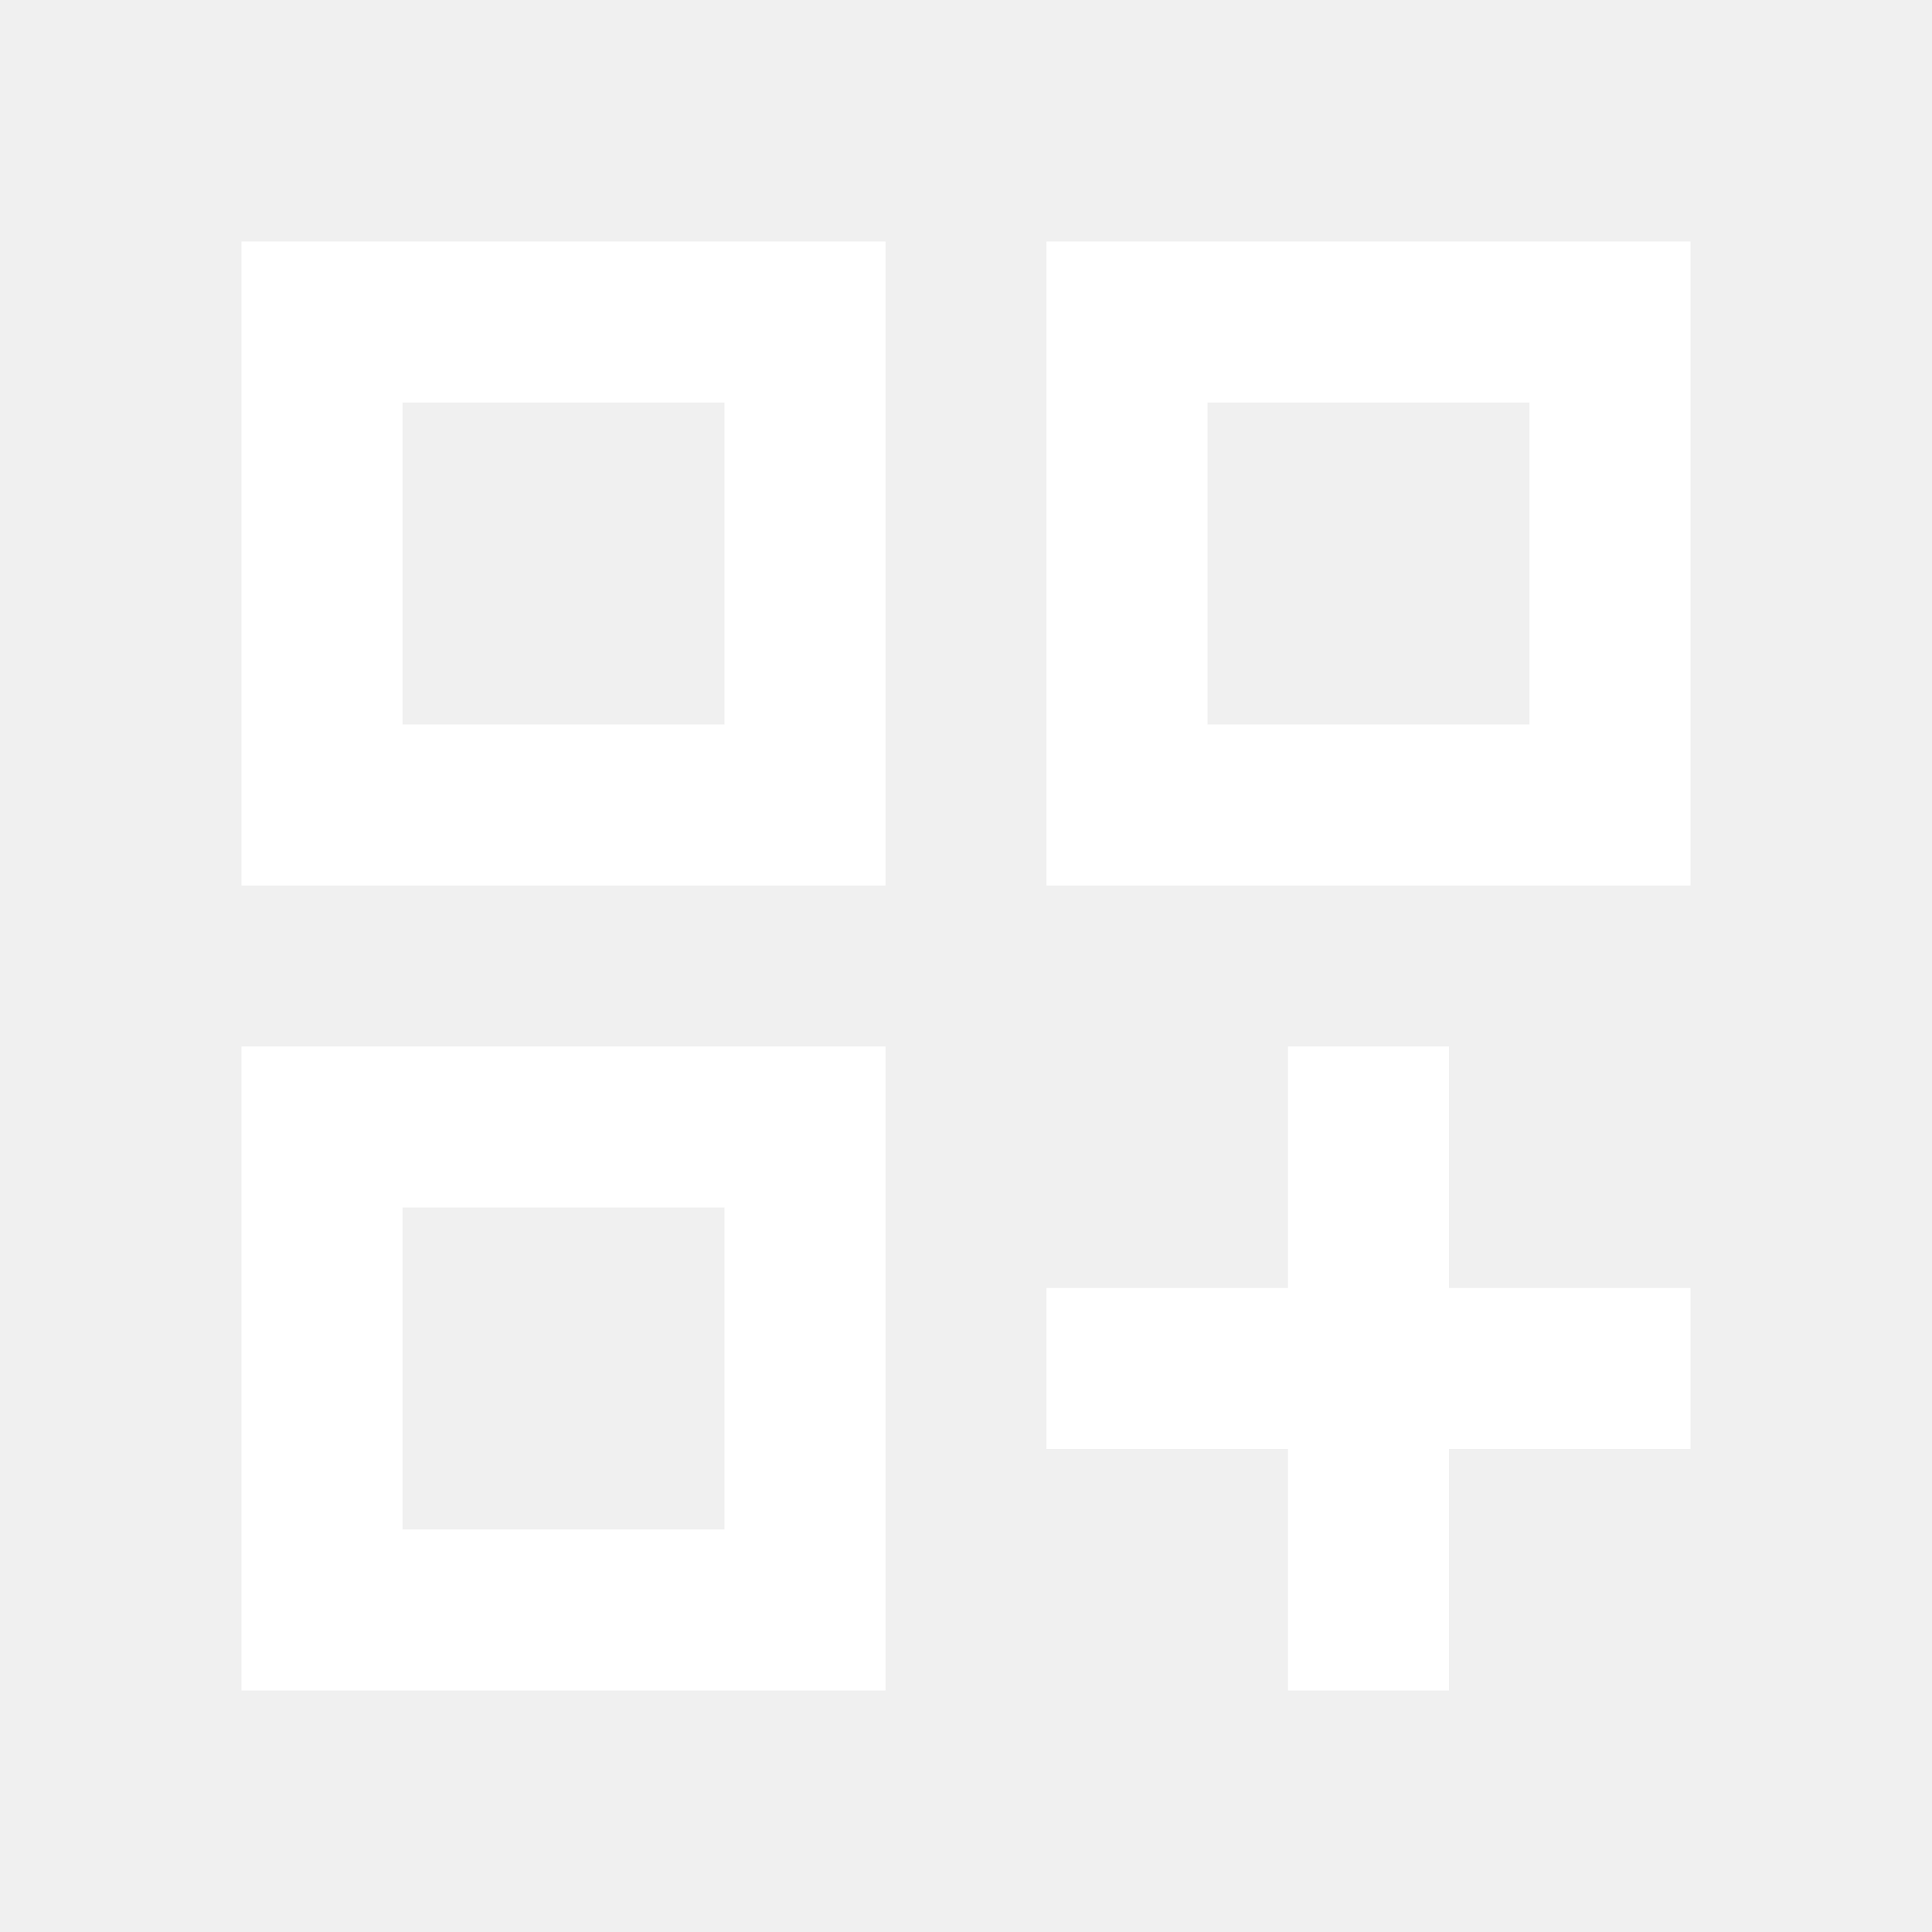
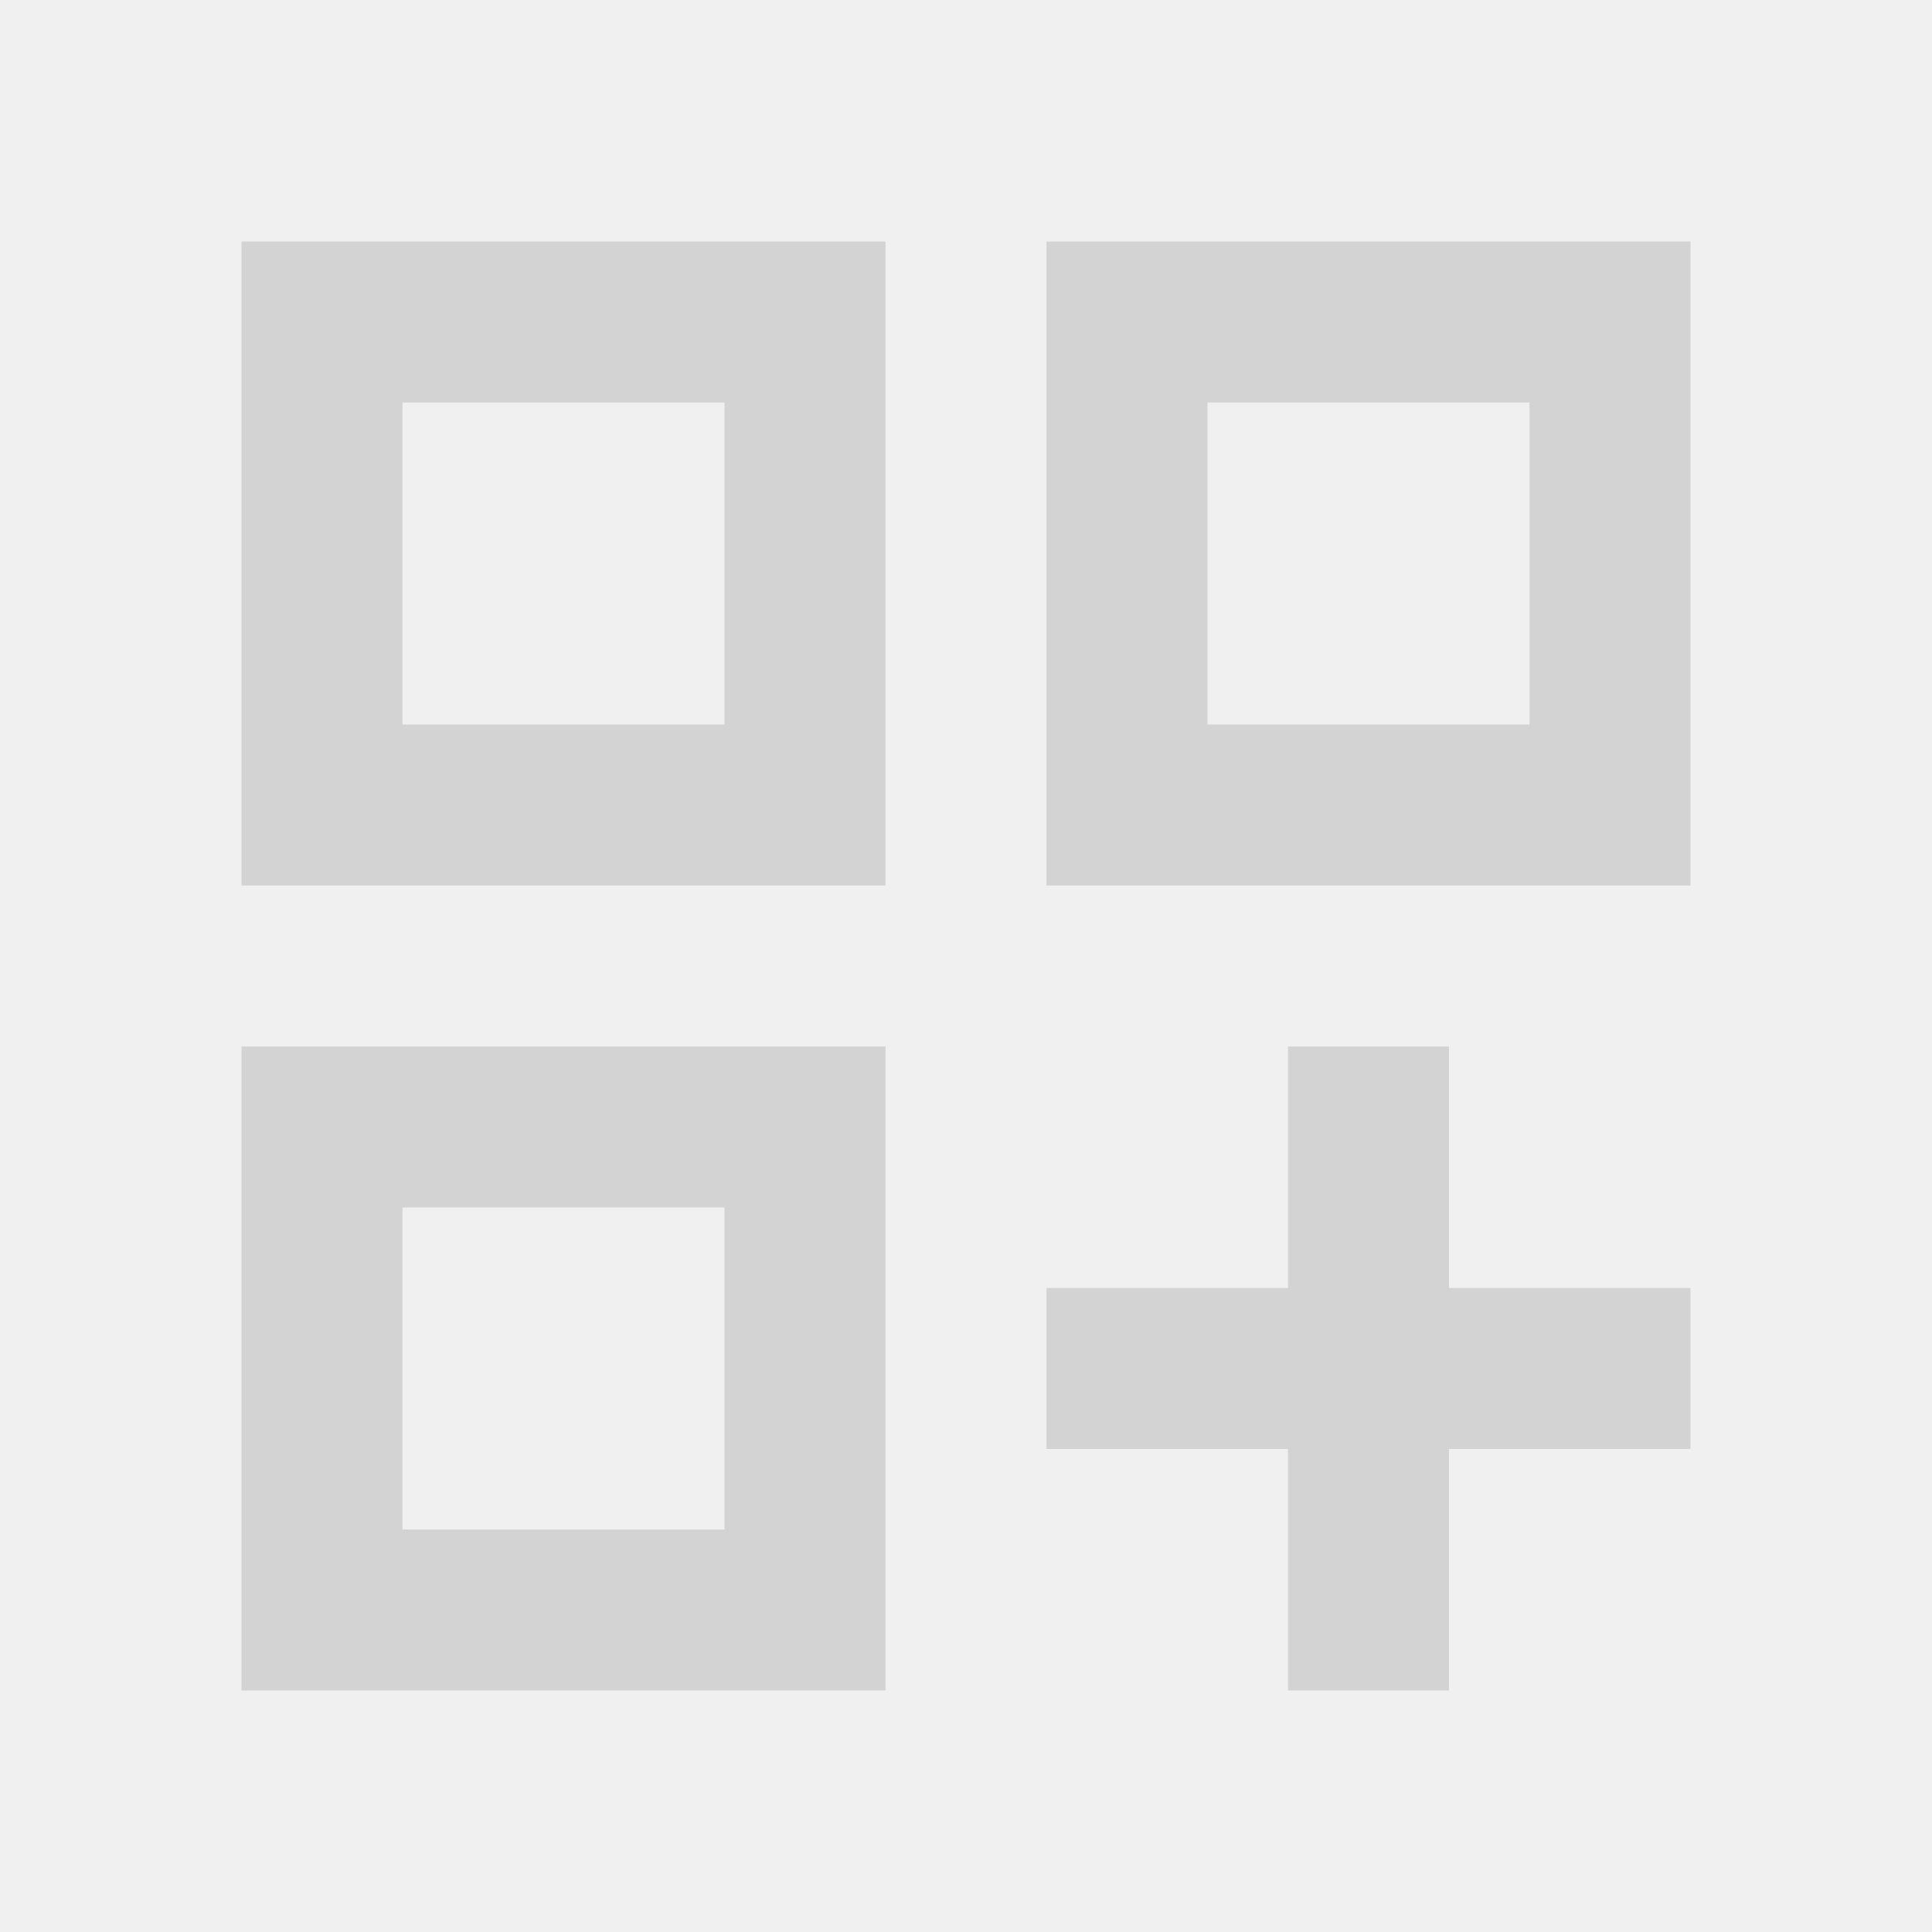
<svg xmlns="http://www.w3.org/2000/svg" viewBox="0 0 24 24">
-   <path fill="white" d="M3 21H11V13H3M5 15H9V19H5M3 11H11V3H3M5 5H9V9H5M13 3V11H21V3M19 9H15V5H19M18 16H21V18H18V21H16V18H13V16H16V13H18Z" />
+   <path fill="lightgray" d="M3 21H11V13H3M5 15H9V19H5M3 11H11V3H3M5 5H9V9H5M13 3V11H21V3M19 9H15V5H19M18 16H21V18H18V21H16V18H13V16H16V13H18Z" />
</svg>
